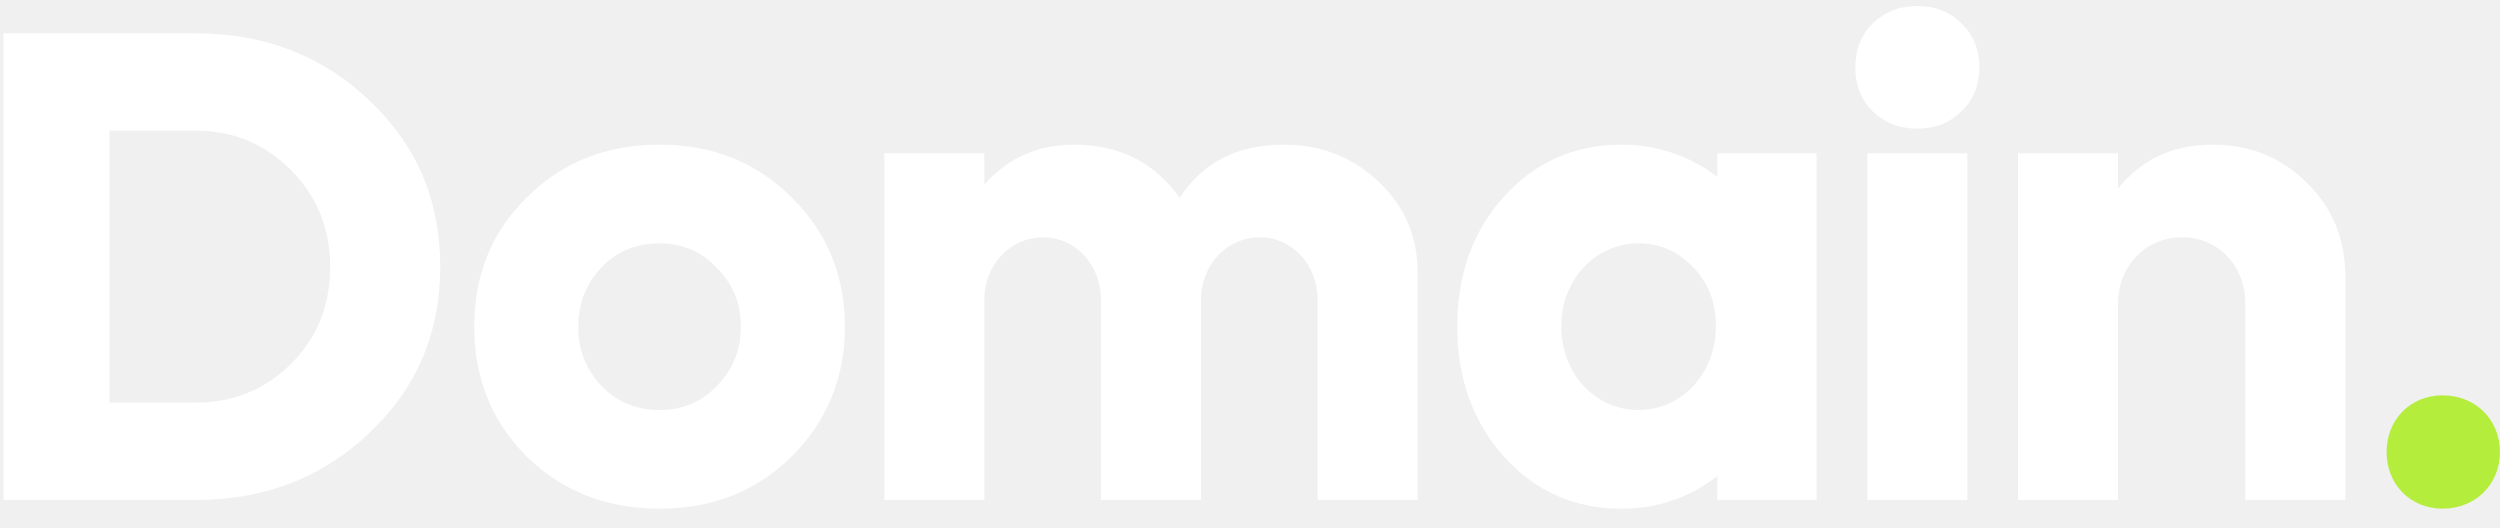
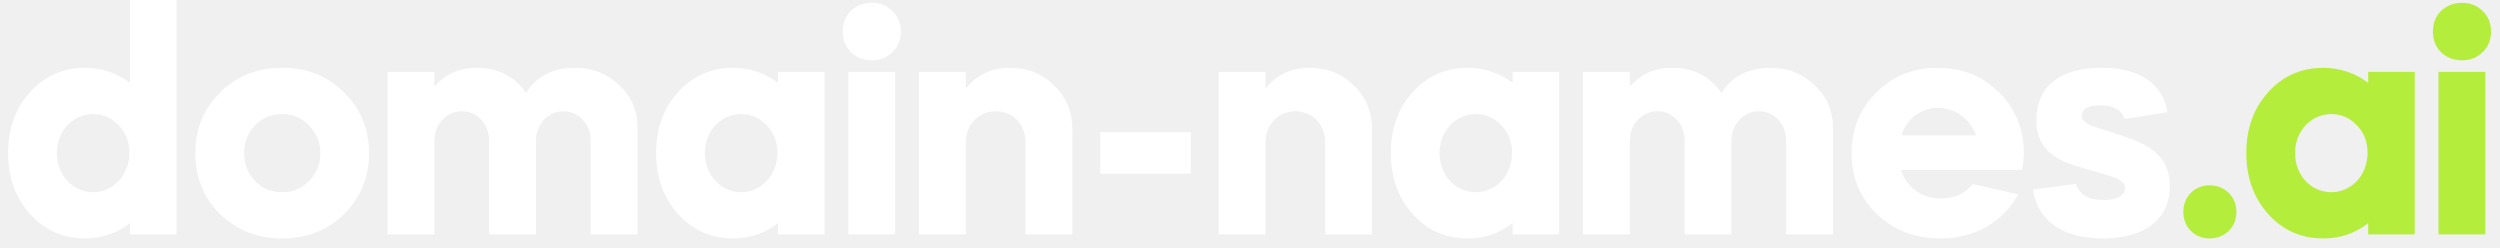
- <svg xmlns="http://www.w3.org/2000/svg" width="90" height="19" viewBox="0 0 90 19" fill="none">
-   <path d="M7.04 18C9.536 18 11.624 17.184 13.304 15.576C15.008 13.968 15.848 11.976 15.848 9.6C15.848 7.224 15.008 5.232 13.304 3.624C11.624 2.016 9.536 1.2 7.04 1.2H0.128V18H7.04ZM7.04 4.704C8.408 4.704 9.536 5.184 10.472 6.12C11.408 7.056 11.888 8.232 11.888 9.6C11.888 10.968 11.432 12.144 10.496 13.08C9.56 14.016 8.408 14.496 7.04 14.496H3.944V4.704H7.04ZM18.968 16.44C20.24 17.688 21.848 18.312 23.744 18.312C25.64 18.312 27.224 17.688 28.496 16.44C29.768 15.168 30.416 13.608 30.416 11.76C30.416 9.912 29.768 8.352 28.496 7.104C27.224 5.832 25.64 5.208 23.744 5.208C21.848 5.208 20.24 5.832 18.968 7.104C17.696 8.352 17.072 9.912 17.072 11.76C17.072 13.608 17.696 15.168 18.968 16.44ZM23.744 14.76C22.904 14.76 22.208 14.472 21.656 13.896C21.104 13.32 20.816 12.6 20.816 11.76C20.816 10.92 21.104 10.2 21.656 9.624C22.208 9.048 22.904 8.76 23.744 8.76C24.56 8.76 25.256 9.048 25.808 9.648C26.384 10.224 26.672 10.92 26.672 11.76C26.672 12.6 26.384 13.296 25.808 13.896C25.256 14.472 24.56 14.76 23.744 14.76ZM35.435 18V10.8C35.435 9.528 36.371 8.544 37.547 8.544C38.723 8.544 39.635 9.528 39.635 10.8V18H43.235V10.8C43.235 9.528 44.171 8.544 45.347 8.544C46.523 8.544 47.435 9.528 47.435 10.8V18H51.035V9.84C51.035 8.52 50.579 7.44 49.643 6.552C48.707 5.664 47.579 5.208 46.211 5.208C44.531 5.208 43.283 5.856 42.467 7.128C41.579 5.856 40.307 5.208 38.675 5.208C37.355 5.208 36.275 5.688 35.435 6.648V5.52H31.835V18H35.435ZM52.462 11.76C52.462 13.608 53.014 15.168 54.142 16.44C55.27 17.688 56.685 18.312 58.365 18.312C59.661 18.312 60.813 17.928 61.822 17.136V18H65.397V5.52H61.822V6.36C60.789 5.592 59.638 5.208 58.365 5.208C56.685 5.208 55.27 5.832 54.142 7.08C53.014 8.328 52.462 9.888 52.462 11.76ZM58.989 8.76C59.758 8.76 60.406 9.048 60.958 9.624C61.51 10.2 61.773 10.896 61.773 11.736C61.773 13.464 60.526 14.76 58.989 14.76C57.429 14.76 56.206 13.464 56.206 11.736C56.206 10.08 57.429 8.76 58.989 8.76ZM70.824 18V5.52H67.224V18H70.824ZM67.416 4.008C67.848 4.416 68.376 4.632 69.024 4.632C69.672 4.632 70.2 4.416 70.608 4.008C71.04 3.6 71.256 3.072 71.256 2.424C71.256 1.776 71.04 1.248 70.608 0.84C70.2 0.432 69.672 0.216 69.024 0.216C68.376 0.216 67.848 0.432 67.416 0.84C67.008 1.248 66.792 1.776 66.792 2.424C66.792 3.072 67.008 3.6 67.416 4.008ZM72.649 18H76.249V10.944C76.249 9.576 77.233 8.544 78.553 8.544C79.873 8.544 80.833 9.576 80.833 10.944V18H84.433V9.984C84.433 8.616 83.977 7.488 83.041 6.576C82.129 5.664 81.001 5.208 79.657 5.208C78.217 5.208 77.089 5.736 76.249 6.792V5.52H72.649V18Z" fill="white" />
-   <path d="M87.933 14.232C86.781 14.232 85.917 15.096 85.917 16.272C85.917 17.448 86.781 18.312 87.933 18.312C89.109 18.312 89.997 17.448 89.997 16.272C89.997 15.096 89.109 14.232 87.933 14.232Z" fill="#B5ED3D" />
+ <svg xmlns="http://www.w3.org/2000/svg" width="192" height="19" viewBox="0 0 192 19" fill="none">
+   <path d="M0.624 11.76C0.624 13.608 1.176 15.168 2.304 16.44C3.432 17.688 4.848 18.312 6.528 18.312C7.824 18.312 8.976 17.928 9.984 17.136V18H13.56V0H9.984V6.36C8.952 5.592 7.8 5.208 6.528 5.208C4.848 5.208 3.432 5.832 2.304 7.08C1.176 8.328 0.624 9.888 0.624 11.76ZM7.152 8.76C7.92 8.76 8.568 9.048 9.12 9.624C9.672 10.2 9.936 10.896 9.936 11.736C9.936 13.464 8.688 14.76 7.152 14.76C5.592 14.76 4.368 13.464 4.368 11.736C4.368 10.08 5.592 8.76 7.152 8.76Z" fill="white" />
+   <path d="M16.898 16.44C18.17 17.688 19.778 18.312 21.674 18.312C23.57 18.312 25.154 17.688 26.426 16.44C27.698 15.168 28.346 13.608 28.346 11.76C28.346 9.912 27.698 8.352 26.426 7.104C25.154 5.832 23.57 5.208 21.674 5.208C19.778 5.208 18.17 5.832 16.898 7.104C15.626 8.352 15.002 9.912 15.002 11.76C15.002 13.608 15.626 15.168 16.898 16.44ZM21.674 14.76C20.834 14.76 20.138 14.472 19.586 13.896C19.034 13.32 18.746 12.6 18.746 11.76C18.746 10.92 19.034 10.2 19.586 9.624C20.138 9.048 20.834 8.76 21.674 8.76C22.49 8.76 23.186 9.048 23.738 9.648C24.314 10.224 24.602 10.92 24.602 11.76C24.602 12.6 24.314 13.296 23.738 13.896C23.186 14.472 22.49 14.76 21.674 14.76Z" fill="white" />
+   <path d="M33.364 18V10.8C33.364 9.528 34.3 8.544 35.476 8.544C36.652 8.544 37.564 9.528 37.564 10.8V18H41.164V10.8C41.164 9.528 42.1 8.544 43.276 8.544C44.452 8.544 45.364 9.528 45.364 10.8V18H48.964V9.84C48.964 8.52 48.508 7.44 47.572 6.552C46.636 5.664 45.508 5.208 44.14 5.208C42.46 5.208 41.212 5.856 40.396 7.128C39.508 5.856 38.236 5.208 36.604 5.208C35.284 5.208 34.204 5.688 33.364 6.648V5.52H29.764V18H33.364Z" fill="white" />
+   <path d="M50.391 11.76C50.391 13.608 50.943 15.168 52.071 16.44C53.199 17.688 54.615 18.312 56.295 18.312C57.591 18.312 58.743 17.928 59.751 17.136V18H63.327V5.52H59.751V6.36C58.719 5.592 57.567 5.208 56.295 5.208C54.615 5.208 53.199 5.832 52.071 7.08C50.943 8.328 50.391 9.888 50.391 11.76ZM56.919 8.76C57.687 8.76 58.335 9.048 58.887 9.624C59.439 10.2 59.703 10.896 59.703 11.736C59.703 13.464 58.455 14.76 56.919 14.76C55.359 14.76 54.135 13.464 54.135 11.736C54.135 10.08 55.359 8.76 56.919 8.76Z" fill="white" />
+   <path d="M68.753 18V5.52H65.153V18H68.753ZM65.345 4.008C65.777 4.416 66.305 4.632 66.953 4.632C67.601 4.632 68.129 4.416 68.537 4.008C68.969 3.6 69.185 3.072 69.185 2.424C69.185 1.776 68.969 1.248 68.537 0.84C68.129 0.432 67.601 0.216 66.953 0.216C66.305 0.216 65.777 0.432 65.345 0.84C64.937 1.248 64.721 1.776 64.721 2.424C64.721 3.072 64.937 3.6 65.345 4.008Z" fill="white" />
+   <path d="M70.578 18H74.178V10.944C74.178 9.576 75.162 8.544 76.482 8.544C77.802 8.544 78.762 9.576 78.762 10.944V18H82.362V9.984C82.362 8.616 81.906 7.488 80.97 6.576C80.058 5.664 78.93 5.208 77.586 5.208C76.146 5.208 75.018 5.736 74.178 6.792V5.52H70.578V18Z" fill="white" />
+   <path d="M84.495 13.344H91.455V10.152H84.495V13.344Z" fill="white" />
+   <path d="M93.592 18H97.192V10.944C97.192 9.576 98.176 8.544 99.496 8.544C100.816 8.544 101.776 9.576 101.776 10.944V18H105.376V9.984C105.376 8.616 104.92 7.488 103.984 6.576C103.072 5.664 101.944 5.208 100.6 5.208C99.16 5.208 98.032 5.736 97.192 6.792V5.52H93.592V18Z" fill="white" />
+   <path d="M106.813 11.76C106.813 13.608 107.365 15.168 108.493 16.44C109.621 17.688 111.037 18.312 112.717 18.312C114.013 18.312 115.165 17.928 116.173 17.136V18H119.749V5.52H116.173V6.36C115.141 5.592 113.989 5.208 112.717 5.208C111.037 5.208 109.621 5.832 108.493 7.08C107.365 8.328 106.813 9.888 106.813 11.76ZM113.341 8.76C114.109 8.76 114.757 9.048 115.309 9.624C115.861 10.2 116.125 10.896 116.125 11.736C116.125 13.464 114.877 14.76 113.341 14.76C111.781 14.76 110.557 13.464 110.557 11.736C110.557 10.08 111.781 8.76 113.341 8.76Z" fill="white" />
+   <path d="M125.175 18V10.8C125.175 9.528 126.111 8.544 127.287 8.544C128.463 8.544 129.375 9.528 129.375 10.8V18H132.975V10.8C132.975 9.528 133.911 8.544 135.087 8.544C136.263 8.544 137.175 9.528 137.175 10.8V18H140.775V9.84C140.775 8.52 140.319 7.44 139.383 6.552C138.447 5.664 137.319 5.208 135.951 5.208C134.271 5.208 133.023 5.856 132.207 7.128C131.319 5.856 130.047 5.208 128.415 5.208C127.095 5.208 126.015 5.688 125.175 6.648V5.52H121.575V18H125.175Z" fill="white" />
+   <path d="M155.282 13.056C155.378 12.648 155.426 12.216 155.426 11.76C155.426 9.912 154.802 8.352 153.53 7.104C152.258 5.832 150.698 5.208 148.826 5.208C146.93 5.208 145.37 5.832 144.098 7.104C142.826 8.352 142.202 9.912 142.202 11.76C142.202 13.632 142.85 15.192 144.146 16.44C145.442 17.688 147.074 18.312 149.018 18.312C151.682 18.312 153.866 17.016 154.994 14.928L151.514 14.136C150.89 14.88 150.074 15.24 149.042 15.24C147.578 15.24 146.402 14.376 145.994 13.056H155.282ZM146.018 10.392C146.426 9.12 147.554 8.28 148.826 8.28C150.17 8.28 151.298 9.12 151.754 10.392H146.018Z" fill="white" />
+   <path d="M166.451 8.616C166.139 6.48 164.363 5.208 161.459 5.208C158.411 5.208 156.395 6.456 156.395 9.216C156.395 11.064 157.355 12.168 159.683 12.816L161.963 13.488C162.803 13.728 163.211 14.04 163.211 14.448C163.211 15.024 162.539 15.36 161.579 15.36C160.403 15.36 159.683 14.952 159.443 14.112L156.131 14.568C156.491 16.944 158.363 18.312 161.507 18.312C164.603 18.312 166.643 16.92 166.643 14.304C166.643 12.408 165.611 11.256 163.091 10.464L160.859 9.744C160.211 9.504 159.875 9.216 159.875 8.904C159.875 8.352 160.355 8.088 161.291 8.088C162.323 8.088 162.947 8.448 163.163 9.144L166.451 8.616Z" fill="white" />
+   <path d="M169.694 14.232C168.542 14.232 167.678 15.096 167.678 16.272C167.678 17.448 168.542 18.312 169.694 18.312C170.87 18.312 171.758 17.448 171.758 16.272C171.758 15.096 170.87 14.232 169.694 14.232Z" fill="#b5ed3d" />
+   <path d="M172.516 11.76C172.516 13.608 173.068 15.168 174.196 16.44C175.324 17.688 176.74 18.312 178.42 18.312C179.716 18.312 180.868 17.928 181.876 17.136V18H185.452V5.52H181.876V6.36C180.844 5.592 179.692 5.208 178.42 5.208C176.74 5.208 175.324 5.832 174.196 7.08C173.068 8.328 172.516 9.888 172.516 11.76ZM179.044 8.76C179.812 8.76 180.46 9.048 181.012 9.624C181.564 10.2 181.828 10.896 181.828 11.736C181.828 13.464 180.58 14.76 179.044 14.76C177.484 14.76 176.26 13.464 176.26 11.736C176.26 10.08 177.484 8.76 179.044 8.76Z" fill="#b5ed3d" />
+   <path d="M190.878 18V5.52H187.278V18H190.878ZM187.47 4.008C187.902 4.416 188.43 4.632 189.078 4.632C189.726 4.632 190.254 4.416 190.662 4.008C191.094 3.6 191.31 3.072 191.31 2.424C191.31 1.776 191.094 1.248 190.662 0.84C190.254 0.432 189.726 0.216 189.078 0.216C188.43 0.216 187.902 0.432 187.47 0.84C187.062 1.248 186.846 1.776 186.846 2.424C186.846 3.072 187.062 3.6 187.47 4.008Z" fill="#b5ed3d" />
</svg>
